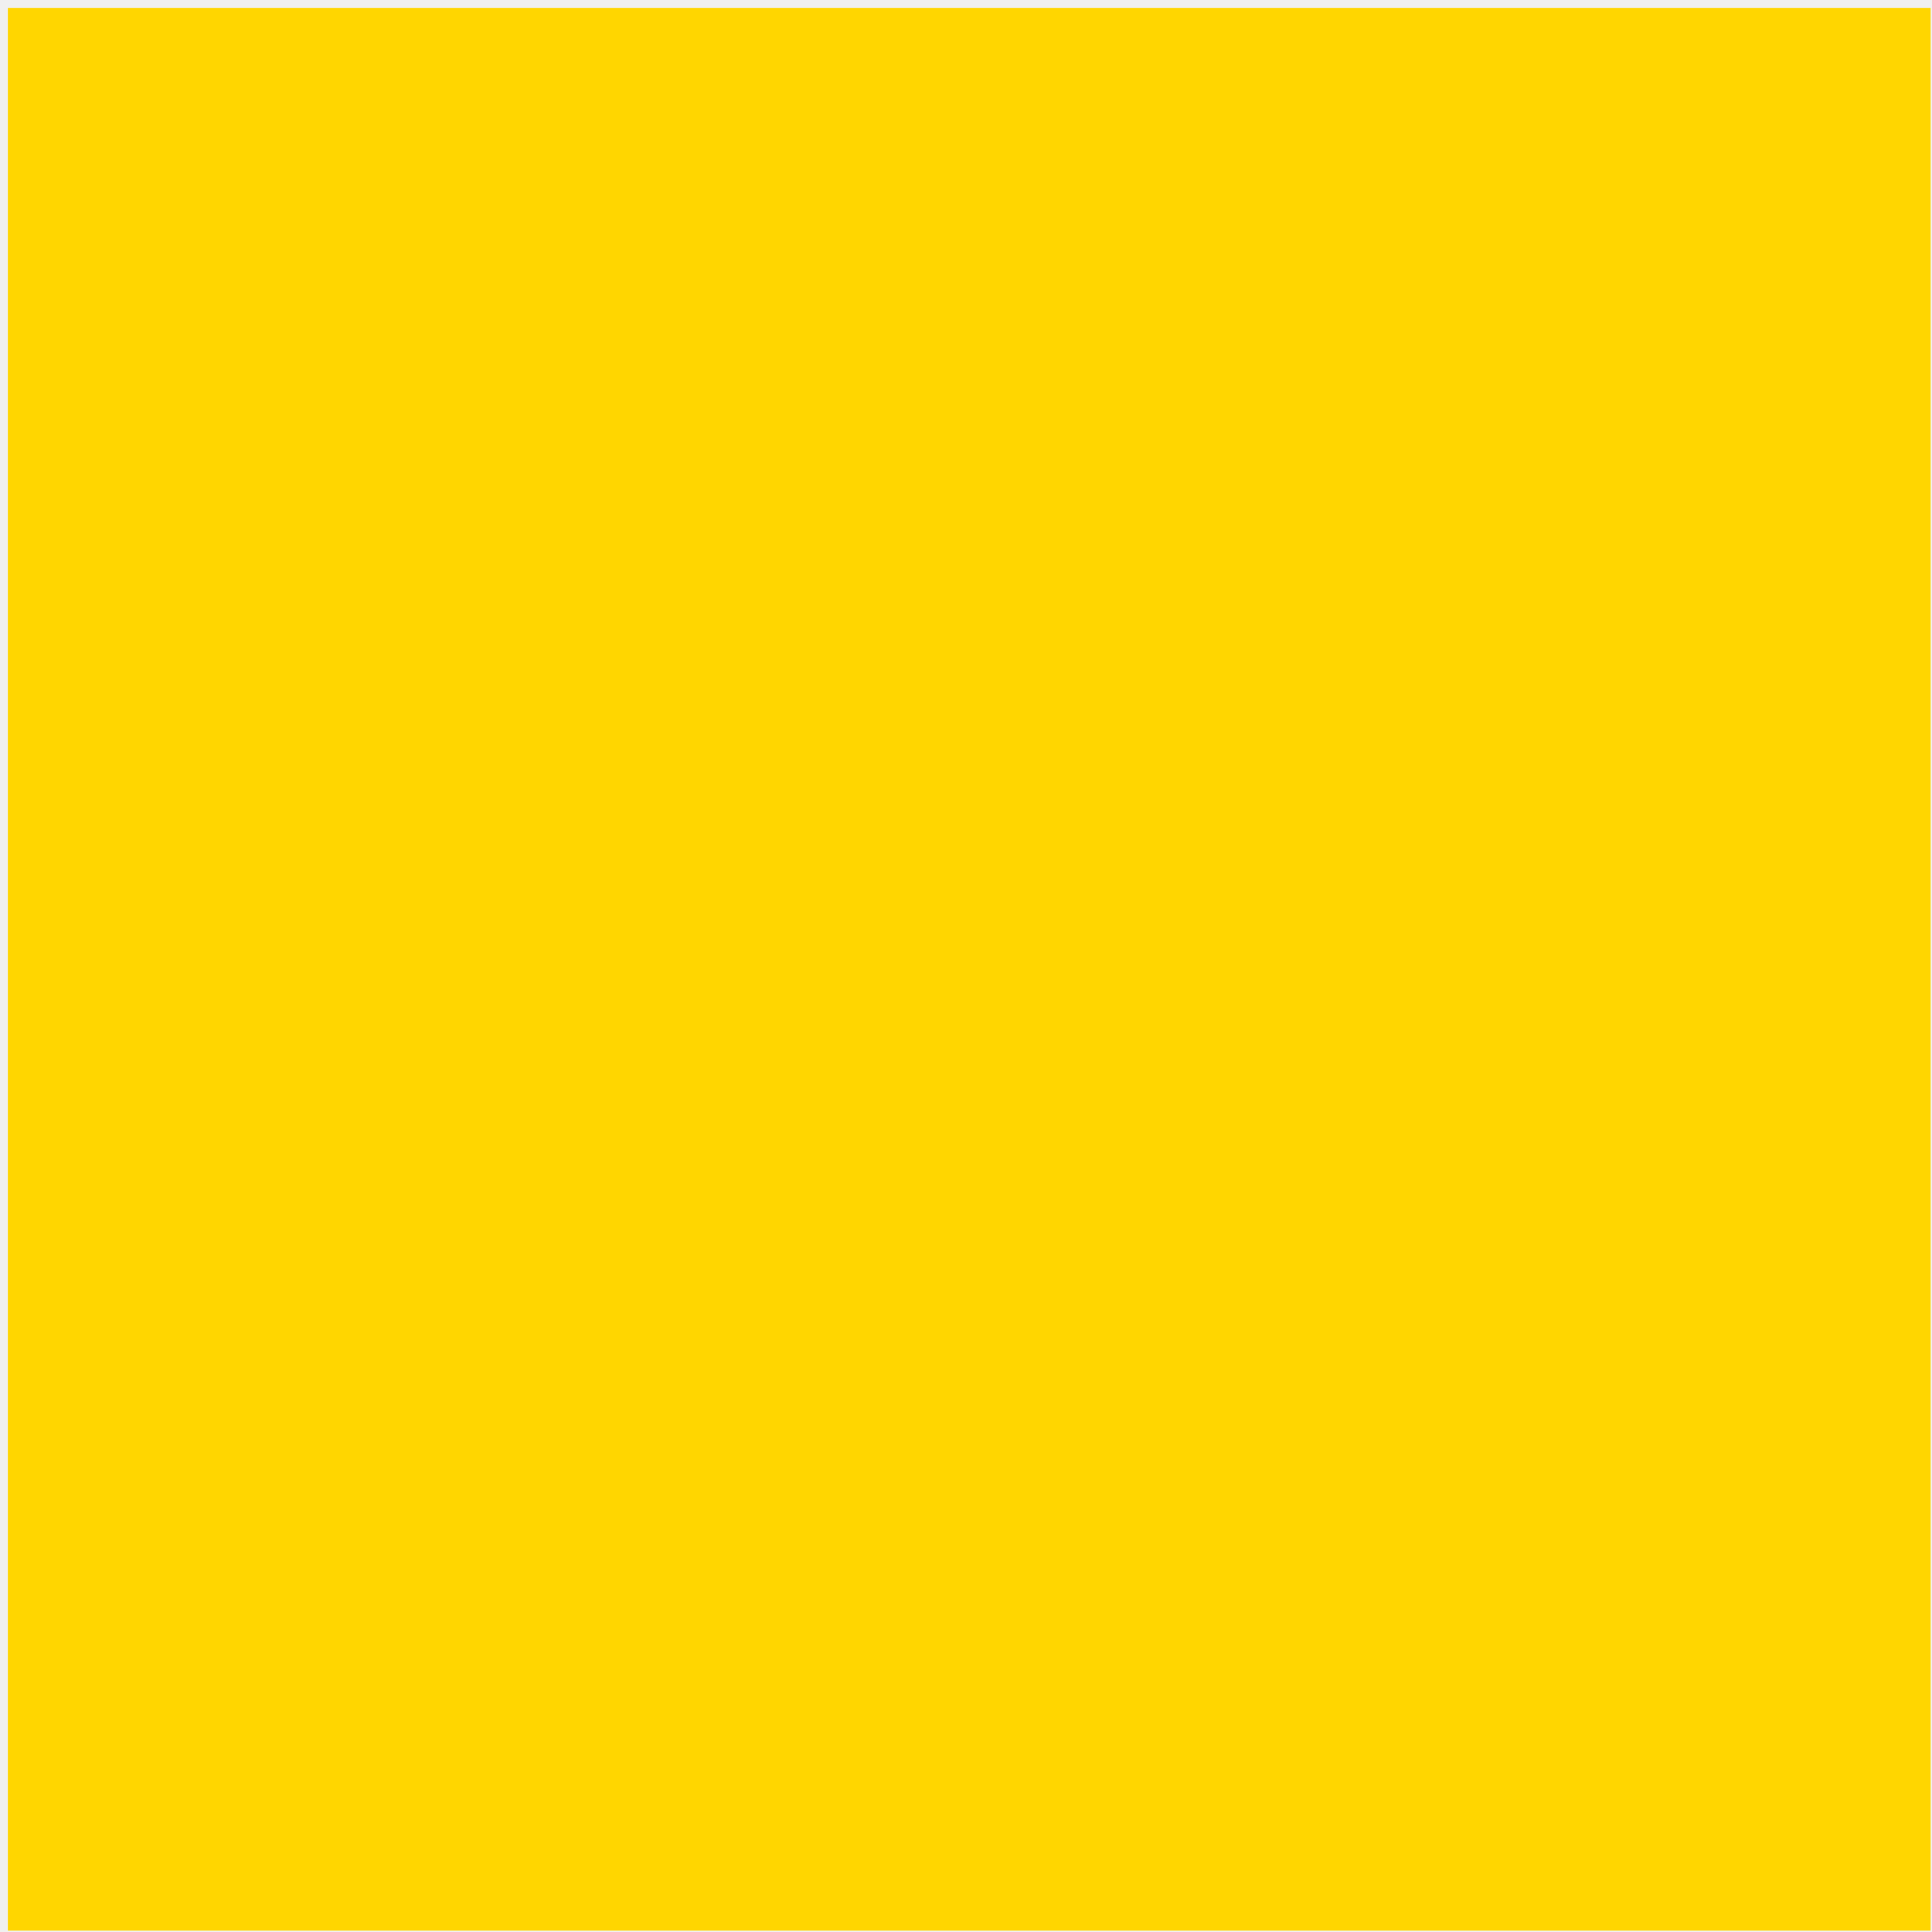
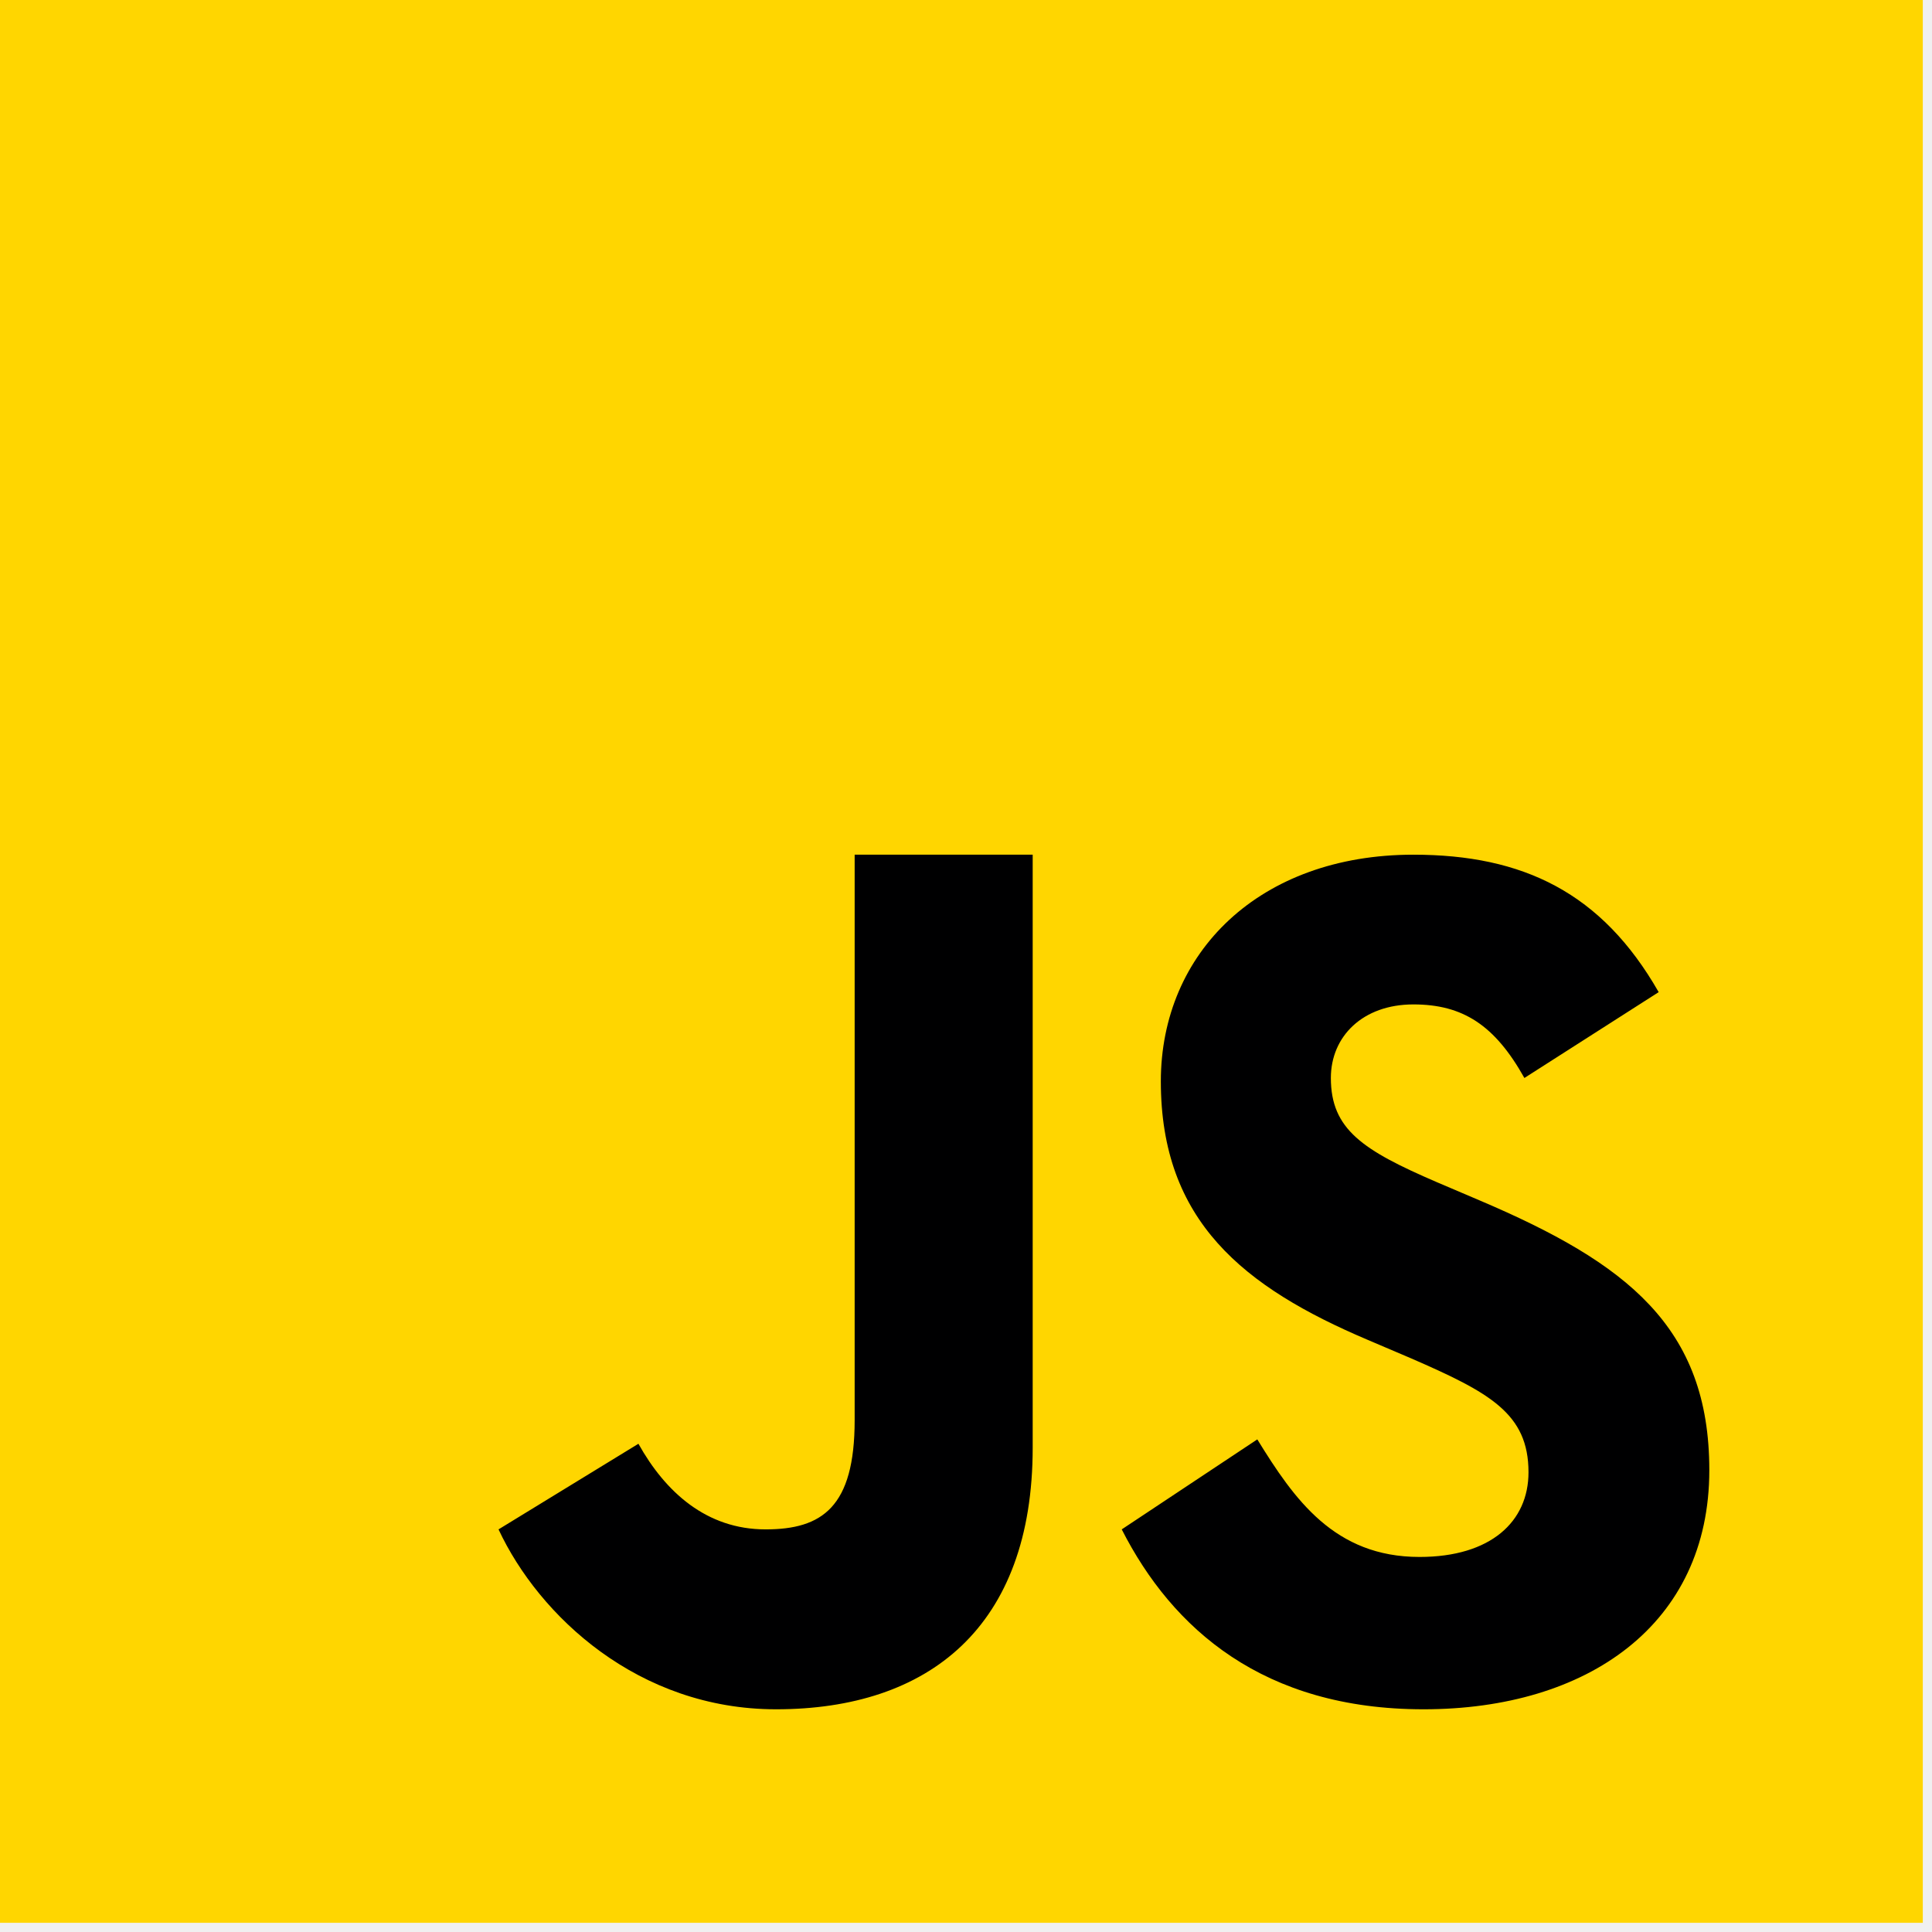
<svg xmlns="http://www.w3.org/2000/svg" width="176" height="176" viewBox="0 0 176 176" fill="none">
-   <mask id="mask0_201_83" style="mask-type:luminance" maskUnits="userSpaceOnUse" x="0" y="0" width="176" height="176">
-     <path d="M0.712 0.713H175.89V175.891H0.712V0.713Z" fill="white" />
+   <mask id="mask0_305_32" style="mask-type:luminance" maskUnits="userSpaceOnUse" x="0" y="0" width="176" height="176">
+     <path d="M0 0H175.178V175.178H0V0Z" fill="white" />
  </mask>
-   <g mask="url(#mask0_201_83)">
-     <path d="M0.712 0.713H175.89V175.891H0.712V0.713Z" fill="#FFD600" />
+   <g mask="url(#mask0_305_32)">
+     <path d="M0 0H175.178V175.178H0V0Z" fill="#FFD600" />
  </g>
+   <path d="M114.537 131.124C117.905 136.593 121.564 141.834 129.315 141.834C135.826 141.834 139.242 138.598 139.242 134.122C139.242 128.764 135.709 126.861 128.547 123.742L124.62 122.068C113.286 117.261 105.749 111.237 105.749 98.512C105.749 86.784 114.727 77.86 128.756 77.86C138.746 77.86 145.923 81.32 151.101 90.381L138.868 98.201C136.177 93.393 133.267 91.5 128.756 91.5C124.152 91.5 121.238 94.405 121.238 98.201C121.238 102.891 124.157 104.789 130.897 107.694L134.824 109.368C148.181 115.056 155.714 120.866 155.714 133.927C155.714 148 144.6 155.712 129.68 155.712C115.087 155.712 106.8 148.389 102.187 139.323L114.537 131.124ZM58.159 131.523C60.621 135.932 64.364 139.323 69.745 139.323C74.894 139.323 77.857 137.289 77.857 129.382V77.856H94.075V131.874C94.075 148.257 84.572 155.712 70.694 155.712C58.154 155.712 49.103 147.216 45.415 139.323L58.159 131.523Z" fill="#000001" />
</svg>
